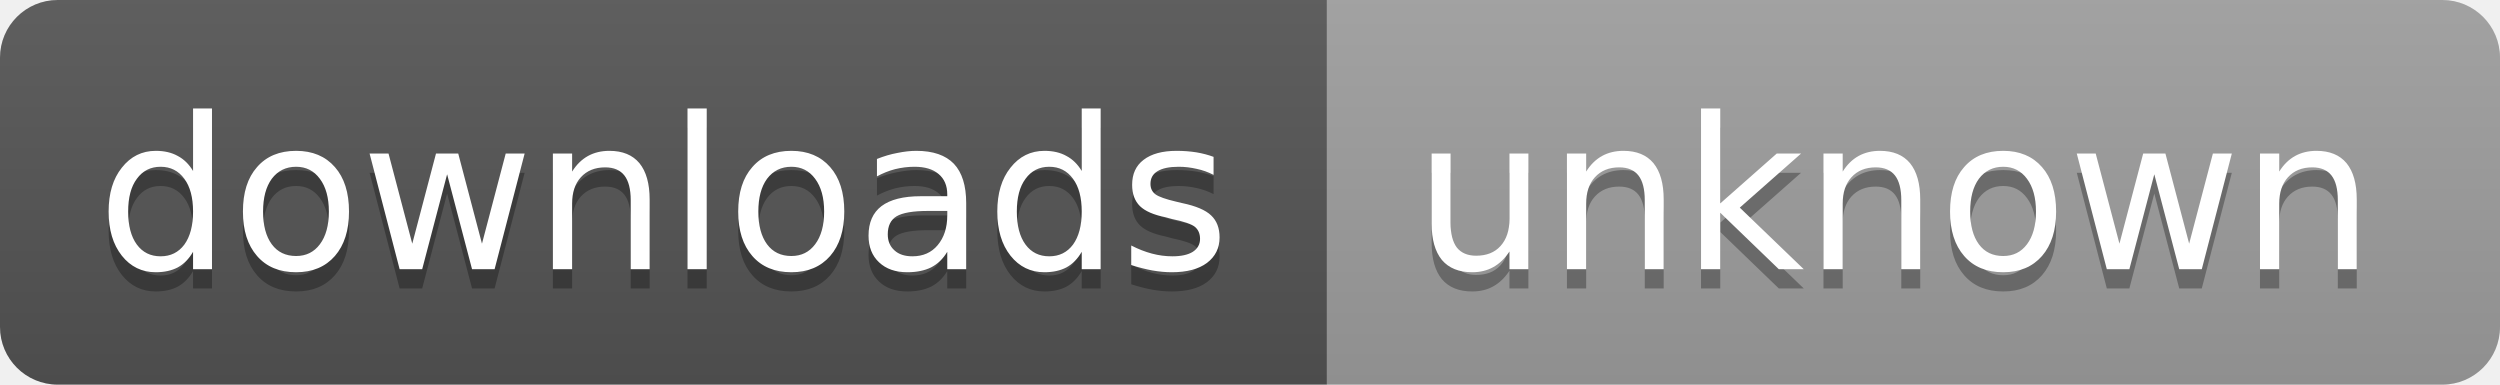
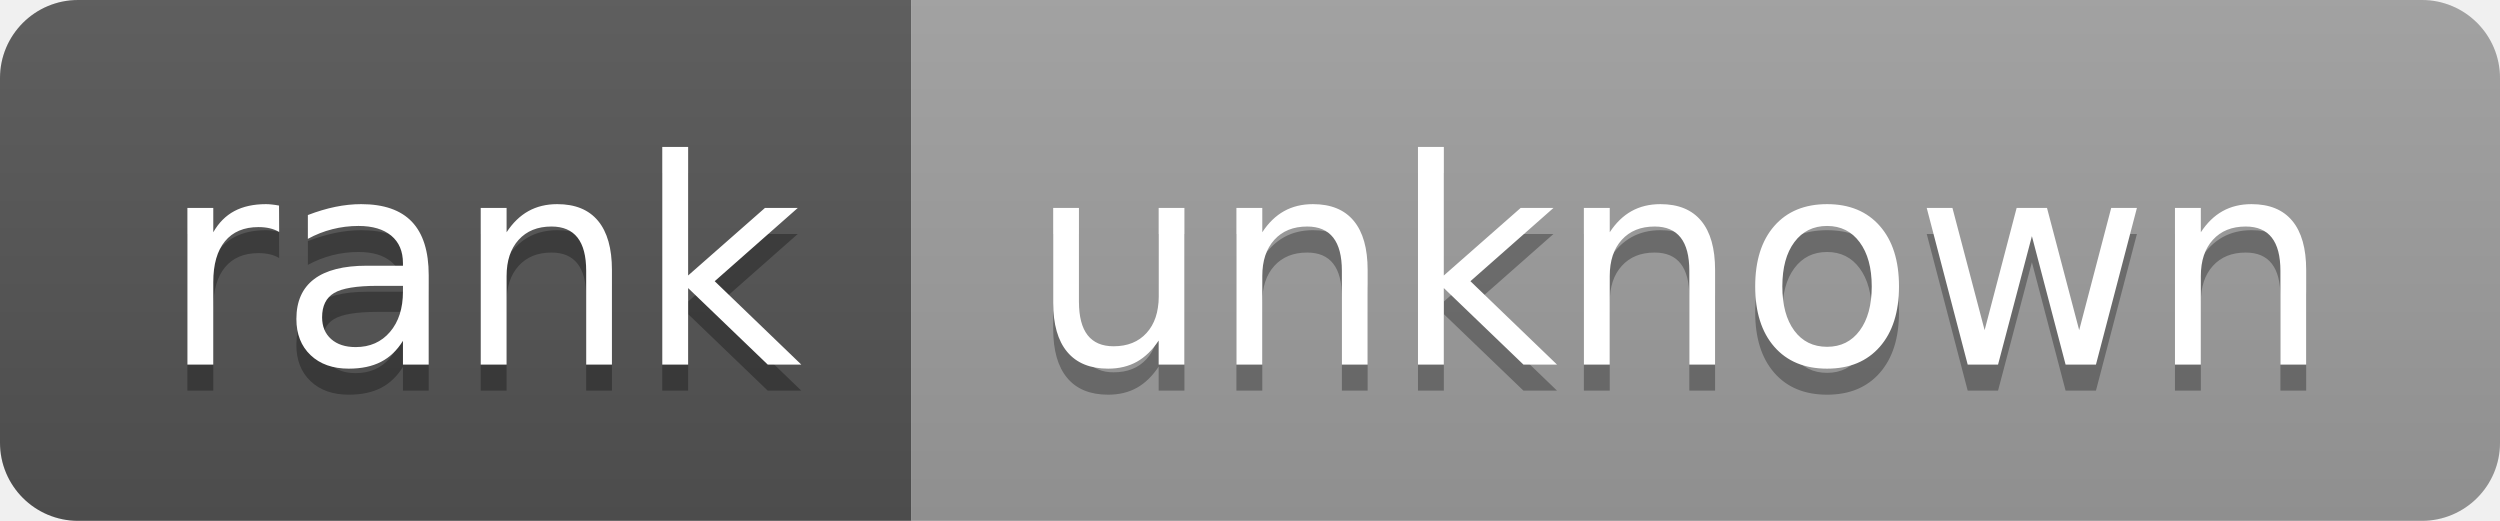
- <svg xmlns="http://www.w3.org/2000/svg" width="130" height="20">
+ <svg xmlns="http://www.w3.org/2000/svg" width="96" height="20">
  <linearGradient id="b" x2="0" y2="100%">
    <stop offset="0" stop-color="#bbb" stop-opacity=".1" />
    <stop offset="1" stop-opacity=".1" />
  </linearGradient>
  <clipPath id="a">
-     <rect width="130" height="20" rx="3" fill="#fff" />
+     <rect width="96" height="20" rx="3" fill="#fff" />
  </clipPath>
  <g clip-path="url(#a)">
-     <path fill="#555" d="M0 0h69v20H0z" />
-     <path fill="#9f9f9f" d="M69 0h61v20H69z" />
-     <path fill="url(#b)" d="M0 0h130v20H0z" />
+     <path fill="#555" d="M0 0h35v20H0z" />
+     <path fill="#9f9f9f" d="M35 0h61v20H35z" />
+     <path fill="url(#b)" d="M0 0h96v20H0z" />
  </g>
-   <g fill="#fff" text-anchor="middle" font-family="DejaVu Sans,Verdana,Geneva,sans-serif" font-size="11">
-     <text x="34.5" y="15" fill="#010101" fill-opacity=".3">downloads</text>
-     <text x="34.5" y="14">downloads</text>
-     <text x="98.5" y="15" fill="#010101" fill-opacity=".3">unknown</text>
-     <text x="98.5" y="14">unknown</text>
+   <g fill="#fff" text-anchor="middle" font-family="DejaVu Sans,Verdana,Geneva,sans-serif" font-size="110">
+     <text x="185" y="150" fill="#010101" fill-opacity=".3" transform="scale(.1)" textLength="250">rank</text>
+     <text x="185" y="140" transform="scale(.1)" textLength="250">rank</text>
+     <text x="645" y="150" fill="#010101" fill-opacity=".3" transform="scale(.1)" textLength="510">unknown</text>
+     <text x="645" y="140" transform="scale(.1)" textLength="510">unknown</text>
  </g>
</svg>
